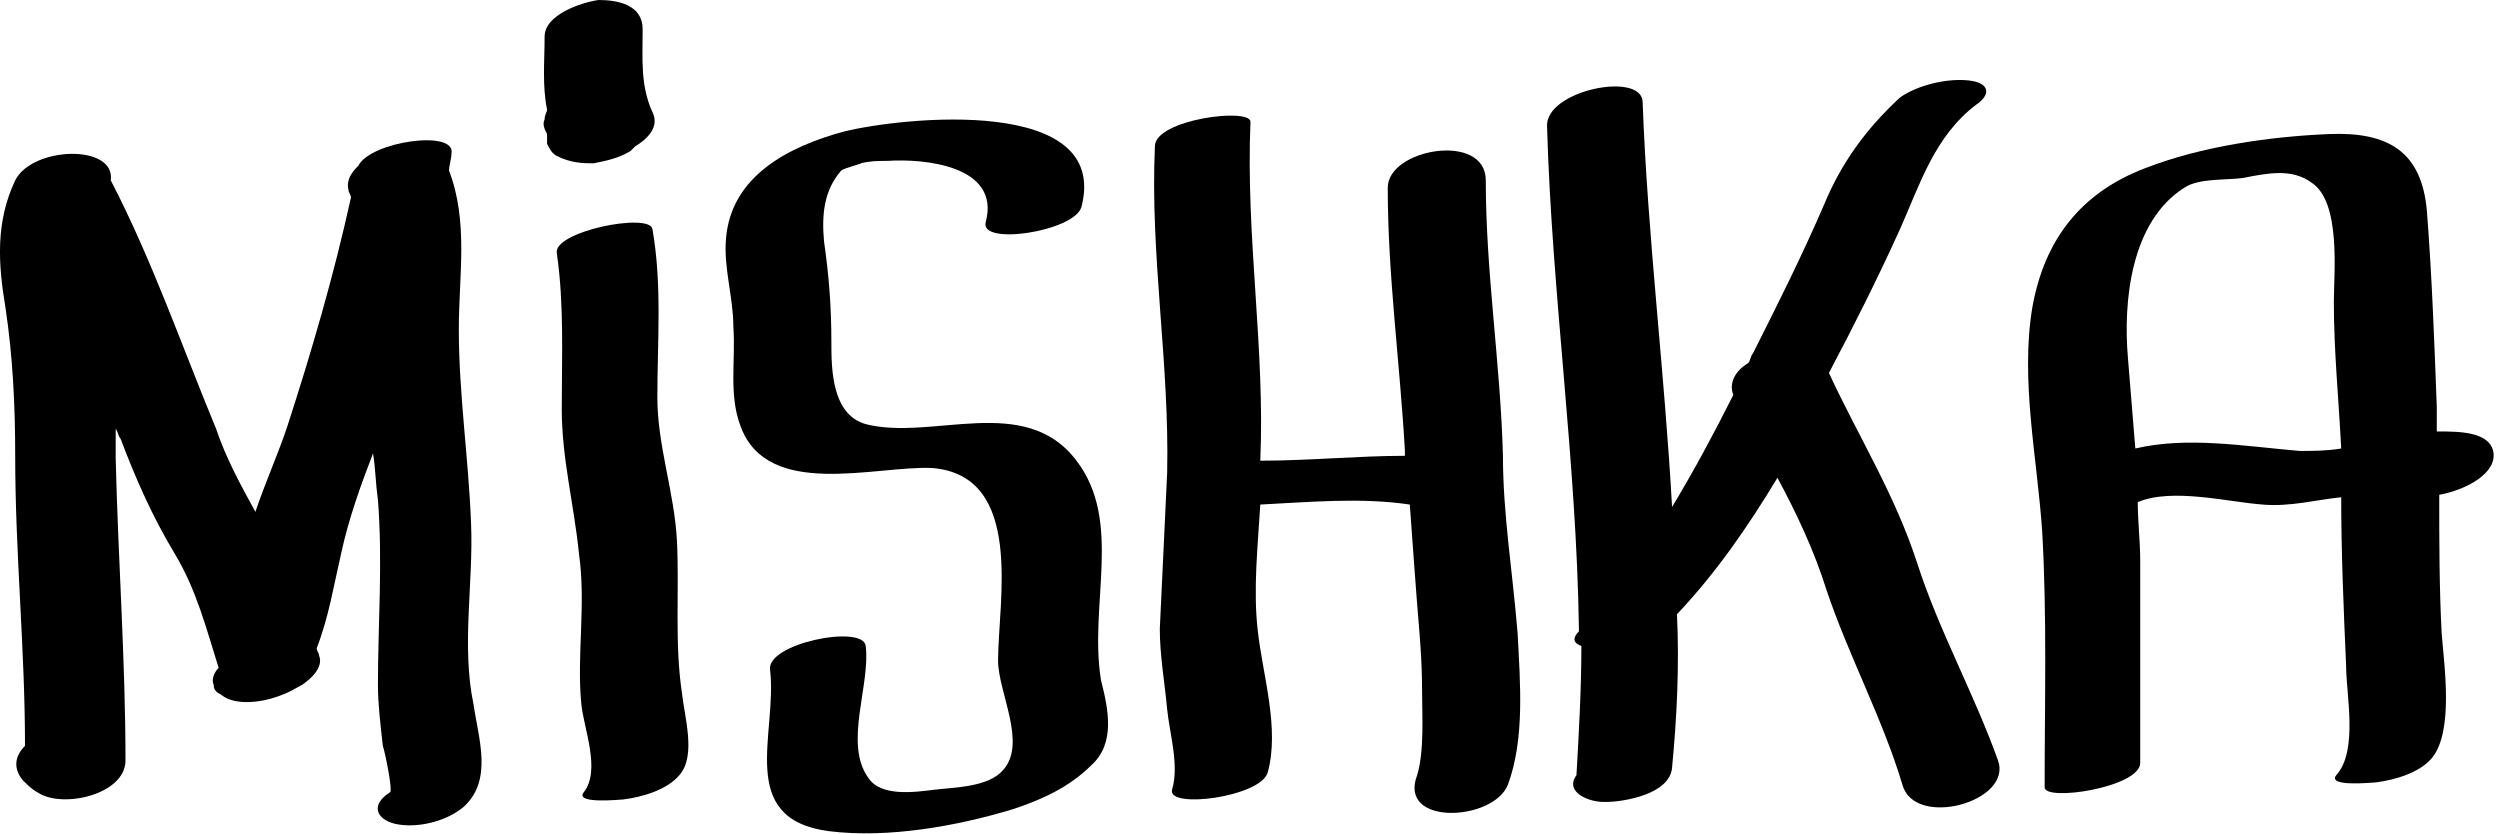
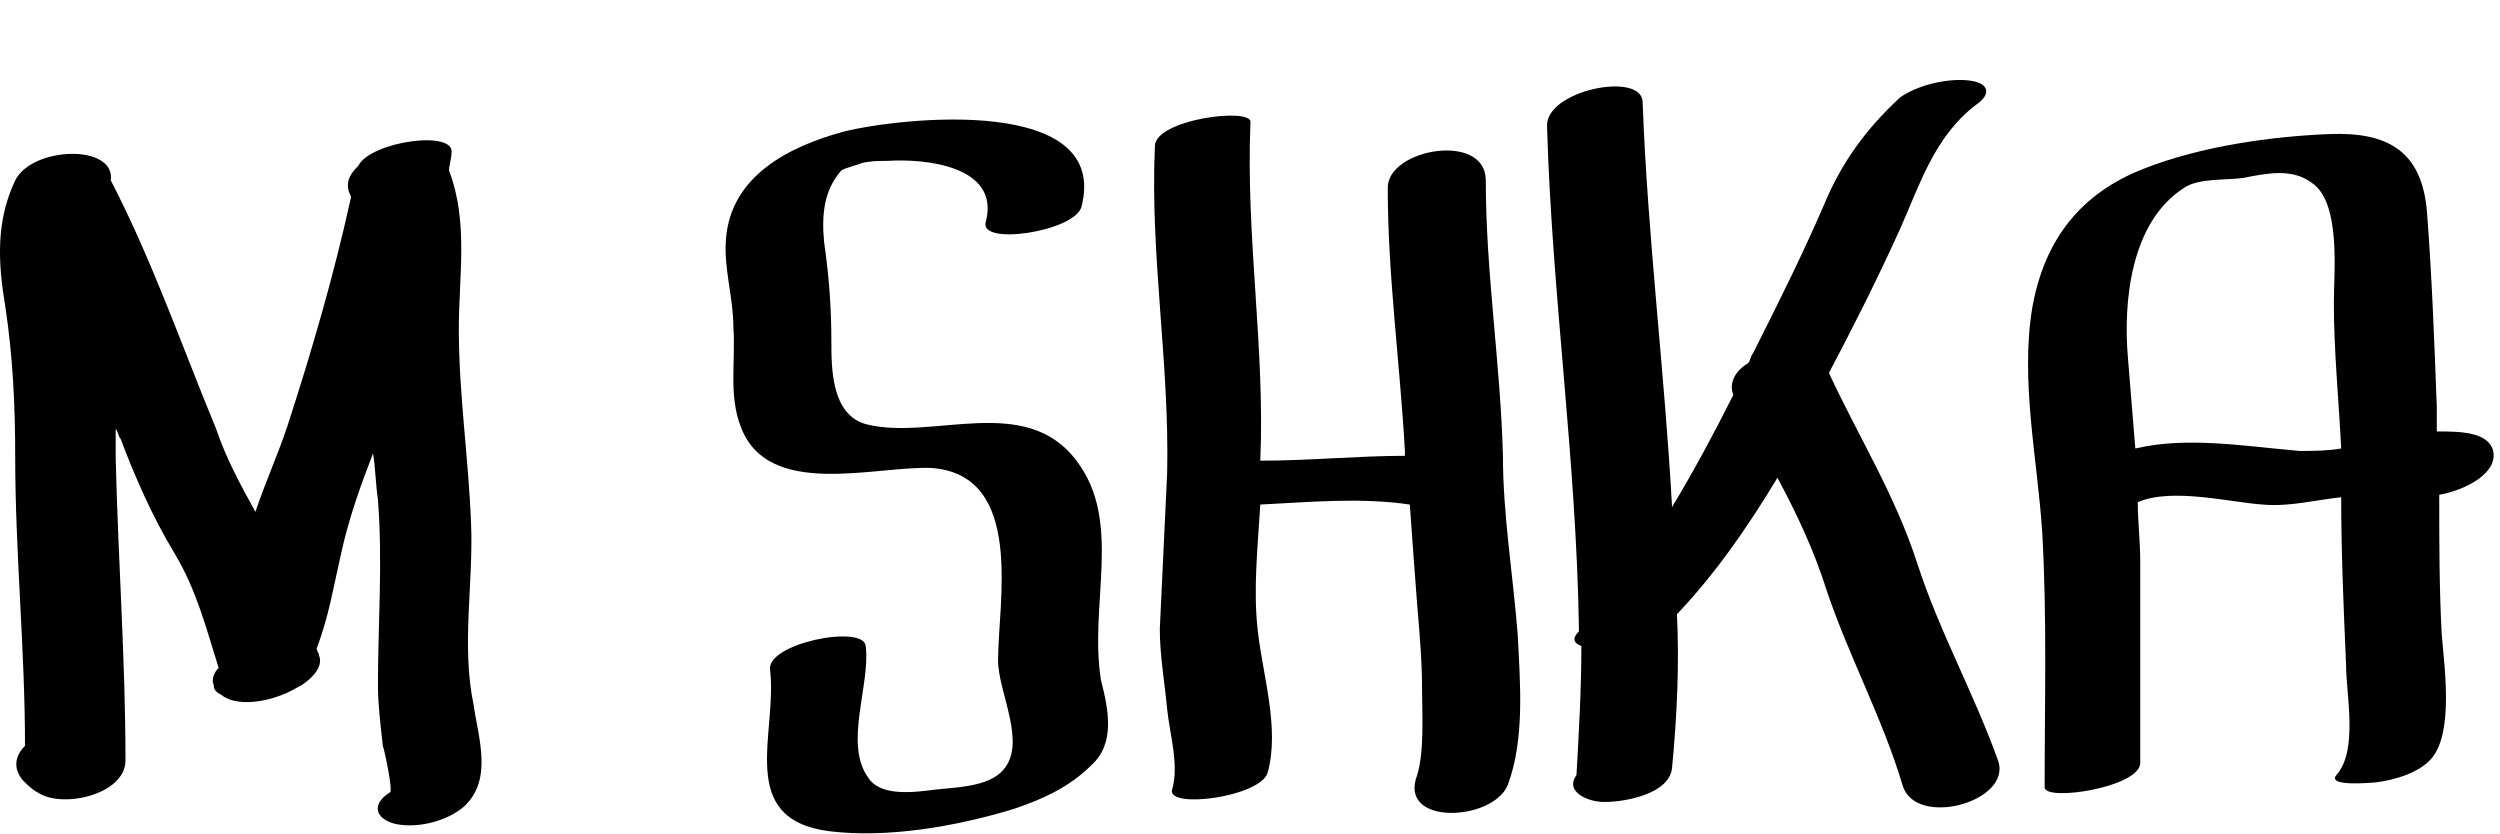
- <svg xmlns="http://www.w3.org/2000/svg" width="102" height="34" viewBox="0 0 102 34" fill="currentColor">
+ <svg xmlns="http://www.w3.org/2000/svg" width="102" height="34" viewBox="0 0 102 34" fill="none">
  <path d="M19.22 21.381C19.12 18.696 18.72 16.11 18.72 13.425C18.72 11.238 19.12 9.05 18.32 6.961C18.32 6.762 18.42 6.464 18.42 6.265C18.62 5.271 15.12 5.768 14.62 6.762C14.32 7.061 14.12 7.359 14.22 7.757C14.22 7.856 14.32 7.956 14.32 8.055C13.62 11.238 12.72 14.32 11.72 17.403C11.32 18.597 10.82 19.691 10.42 20.884C9.82 19.79 9.22 18.696 8.82 17.503C7.42 14.122 6.22 10.641 4.52 7.359C4.72 5.867 1.32 5.967 0.62 7.359C-0.18 9.05 -0.08 10.74 0.22 12.53C0.52 14.519 0.62 16.508 0.62 18.597C0.62 22.575 1.02 26.453 1.02 30.431C0.62 30.829 0.52 31.326 0.92 31.823C1.12 32.022 1.32 32.221 1.52 32.321C2.52 33.017 5.12 32.42 5.12 31.028C5.12 26.95 4.82 22.873 4.72 18.696C4.72 18.298 4.72 17.901 4.72 17.503C4.82 17.602 4.82 17.801 4.92 17.901C5.52 19.492 6.22 21.083 7.12 22.575C8.02 24.066 8.42 25.657 8.92 27.249C8.72 27.448 8.62 27.746 8.72 27.945C8.72 28.144 8.82 28.243 9.02 28.343C9.62 28.84 10.82 28.641 11.52 28.343C11.82 28.243 12.12 28.044 12.32 27.945C12.62 27.746 13.22 27.249 13.02 26.751C13.02 26.652 12.92 26.553 12.92 26.453C13.42 25.16 13.62 23.867 13.92 22.575C14.22 21.182 14.72 19.79 15.22 18.497C15.32 19.094 15.32 19.691 15.42 20.387C15.62 22.972 15.42 25.459 15.42 27.945C15.42 28.74 15.52 29.536 15.62 30.431C15.72 30.729 16.02 32.221 15.92 32.321C15.12 32.818 15.32 33.414 16.12 33.613C17.02 33.812 18.22 33.514 18.92 32.917C20.12 31.823 19.52 30.133 19.32 28.74C18.82 26.354 19.32 23.768 19.22 21.381Z" fill="black" />
  <path d="M27.62 22.078C27.52 20.089 26.82 18.199 26.82 16.21C26.82 13.923 27.02 11.636 26.62 9.348C26.52 8.652 22.52 9.448 22.72 10.343C23.02 12.431 22.92 14.52 22.92 16.707C22.92 18.696 23.42 20.586 23.62 22.575C23.92 24.663 23.52 26.752 23.72 28.741C23.82 29.735 24.52 31.426 23.82 32.321C23.42 32.818 25.32 32.619 25.42 32.619C26.22 32.52 27.22 32.221 27.72 31.625C28.42 30.829 27.92 29.238 27.82 28.243C27.52 26.254 27.72 24.067 27.62 22.078Z" />
  <path d="M43.92 18.796C41.821 16.011 38.02 18 35.321 17.304C33.92 16.906 33.92 15.017 33.92 13.923C33.92 12.53 33.821 11.238 33.62 9.845C33.52 8.751 33.62 7.757 34.321 6.961C34.42 6.862 35.221 6.663 35.12 6.663C35.52 6.564 35.821 6.564 36.221 6.564C37.721 6.464 40.821 6.762 40.221 9.05C39.92 10.044 43.821 9.448 44.12 8.453C45.321 3.878 36.821 4.774 34.42 5.37C32.221 5.967 29.82 7.16 29.62 9.746C29.52 10.939 29.921 12.133 29.921 13.326C30.02 14.718 29.721 16.111 30.221 17.403C31.32 20.387 35.721 18.994 38.02 19.094C41.821 19.392 40.721 24.564 40.721 26.95C40.721 28.243 41.92 30.332 40.92 31.425C40.321 32.122 38.92 32.122 38.12 32.221C37.321 32.321 35.92 32.519 35.42 31.724C34.42 30.332 35.52 27.945 35.321 26.354C35.221 25.459 31.221 26.254 31.421 27.348C31.721 29.934 30.02 33.414 33.821 33.912C36.221 34.21 39.02 33.713 41.321 33.017C42.52 32.619 43.62 32.122 44.52 31.227C45.52 30.332 45.221 28.939 44.92 27.746C44.42 24.663 45.821 21.282 43.92 18.796Z" fill="black" />
  <path d="M61.32 18.597C61.22 14.818 60.62 11.138 60.62 7.359C60.62 5.37 56.62 6.066 56.62 7.657C56.62 11.238 57.12 14.818 57.32 18.398C57.32 18.497 57.32 18.497 57.32 18.597C55.42 18.597 53.42 18.796 51.42 18.796C51.62 14.221 50.82 9.646 51.02 4.972C51.02 4.376 47.12 4.873 47.12 5.967C46.92 10.442 47.72 14.818 47.62 19.293C47.52 21.381 47.42 23.569 47.32 25.657C47.32 26.751 47.52 27.845 47.62 28.939C47.72 29.934 48.12 31.227 47.82 32.221C47.62 33.017 51.42 32.519 51.72 31.525C52.22 29.735 51.52 27.547 51.32 25.757C51.12 24.066 51.32 22.276 51.42 20.586C53.42 20.486 55.52 20.287 57.52 20.586C57.62 21.978 57.72 23.37 57.82 24.663C57.92 25.856 58.02 26.95 58.02 28.144C58.02 29.138 58.12 30.63 57.82 31.624C57.02 33.713 60.92 33.514 61.52 32.022C62.22 30.133 62.02 27.845 61.92 25.856C61.72 23.37 61.32 20.983 61.32 18.597Z" fill="black" />
  <path d="M78.22 22.973C77.32 20.188 75.82 17.802 74.62 15.216C75.62 13.326 76.62 11.338 77.52 9.349C78.32 7.558 78.92 5.57 80.62 4.277C81.22 3.879 81.22 3.382 80.32 3.282C79.42 3.183 78.22 3.481 77.52 3.978C76.12 5.271 75.12 6.663 74.42 8.354C73.52 10.443 72.52 12.431 71.52 14.42C71.42 14.52 71.42 14.719 71.32 14.818C70.82 15.117 70.52 15.614 70.72 16.111C69.92 17.702 69.12 19.194 68.22 20.686C67.92 15.216 67.22 9.647 67.02 4.177C67.02 2.884 63.02 3.68 63.12 5.172C63.32 12.034 64.32 18.796 64.42 25.658C64.42 25.658 64.42 25.658 64.42 25.757C64.12 26.056 64.22 26.255 64.52 26.354C64.52 28.144 64.42 29.835 64.32 31.625C63.82 32.321 64.82 32.719 65.42 32.719H65.52C66.22 32.719 68.12 32.42 68.22 31.326C68.42 29.238 68.52 27.15 68.42 25.061C70.02 23.371 71.32 21.481 72.52 19.492C73.32 20.984 74.02 22.476 74.52 24.067C75.42 26.752 76.82 29.337 77.62 32.023C78.12 33.813 82.12 32.719 81.52 31.028C80.52 28.244 79.12 25.757 78.22 22.973Z" fill="black" />
  <path d="M101.721 18.398C101.521 17.603 100.321 17.603 99.421 17.603C99.421 17.304 99.421 16.907 99.421 16.608C99.321 13.923 99.221 11.238 99.021 8.652C98.821 6.166 97.421 5.371 95.021 5.47C92.621 5.57 89.821 5.967 87.521 6.862C84.921 7.857 83.421 9.746 82.921 12.531C82.421 15.514 83.121 18.697 83.321 21.68C83.521 25.161 83.421 28.641 83.421 32.122C83.421 32.719 87.321 32.122 87.321 31.128C87.321 28.343 87.321 25.558 87.321 22.873C87.321 22.078 87.221 21.282 87.221 20.487C88.621 19.89 90.921 20.487 92.321 20.586C93.421 20.686 94.521 20.387 95.521 20.288C95.521 22.575 95.621 24.862 95.721 27.15C95.721 28.343 96.221 30.63 95.321 31.625C94.921 32.122 96.821 31.923 96.921 31.923C97.721 31.824 98.721 31.525 99.221 30.929C100.121 29.835 99.721 27.15 99.621 25.857C99.521 23.967 99.521 22.078 99.521 20.188C100.621 19.989 101.921 19.293 101.721 18.398ZM87.121 18.299C87.021 17.105 86.921 15.813 86.821 14.619C86.621 12.332 86.921 9.05 89.121 7.658C89.721 7.26 90.821 7.36 91.521 7.26C92.521 7.061 93.521 6.862 94.321 7.459C95.521 8.255 95.221 11.139 95.221 12.332C95.221 14.321 95.421 16.31 95.521 18.299C94.921 18.398 94.421 18.398 93.821 18.398C91.521 18.199 89.221 17.802 87.121 18.299Z" fill="black" />
-   <path d="M24.22 6.663C24.72 6.564 25.22 6.464 25.72 6.166C25.82 6.066 25.92 5.967 25.92 5.967C26.42 5.669 26.92 5.171 26.62 4.575C26.12 3.481 26.22 2.387 26.22 1.193C26.22 0.199 25.22 0 24.42 0C23.72 0.099 22.22 0.597 22.22 1.492C22.22 2.486 22.12 3.481 22.32 4.475C22.32 4.575 22.22 4.674 22.22 4.873C22.12 5.072 22.22 5.271 22.32 5.47V5.569C22.32 5.669 22.32 5.768 22.32 5.867C22.42 6.066 22.52 6.265 22.72 6.365C23.32 6.663 23.82 6.663 24.22 6.663Z" fill="black" />
+   <path d="M24.22 6.663C24.72 6.564 25.22 6.464 25.72 6.166C25.82 6.066 25.92 5.967 25.92 5.967C26.42 5.669 26.92 5.171 26.62 4.575C26.12 3.481 26.22 2.387 26.22 1.193C26.22 0.199 25.22 0 24.42 0C23.72 0.099 22.22 0.597 22.22 1.492C22.22 2.486 22.12 3.481 22.32 4.475C22.32 4.575 22.22 4.674 22.22 4.873C22.12 5.072 22.22 5.271 22.32 5.47V5.569C22.32 5.669 22.32 5.768 22.32 5.867C22.42 6.066 22.52 6.265 22.72 6.365C23.32 6.663 23.82 6.663 24.22 6.663Z" />
</svg>
